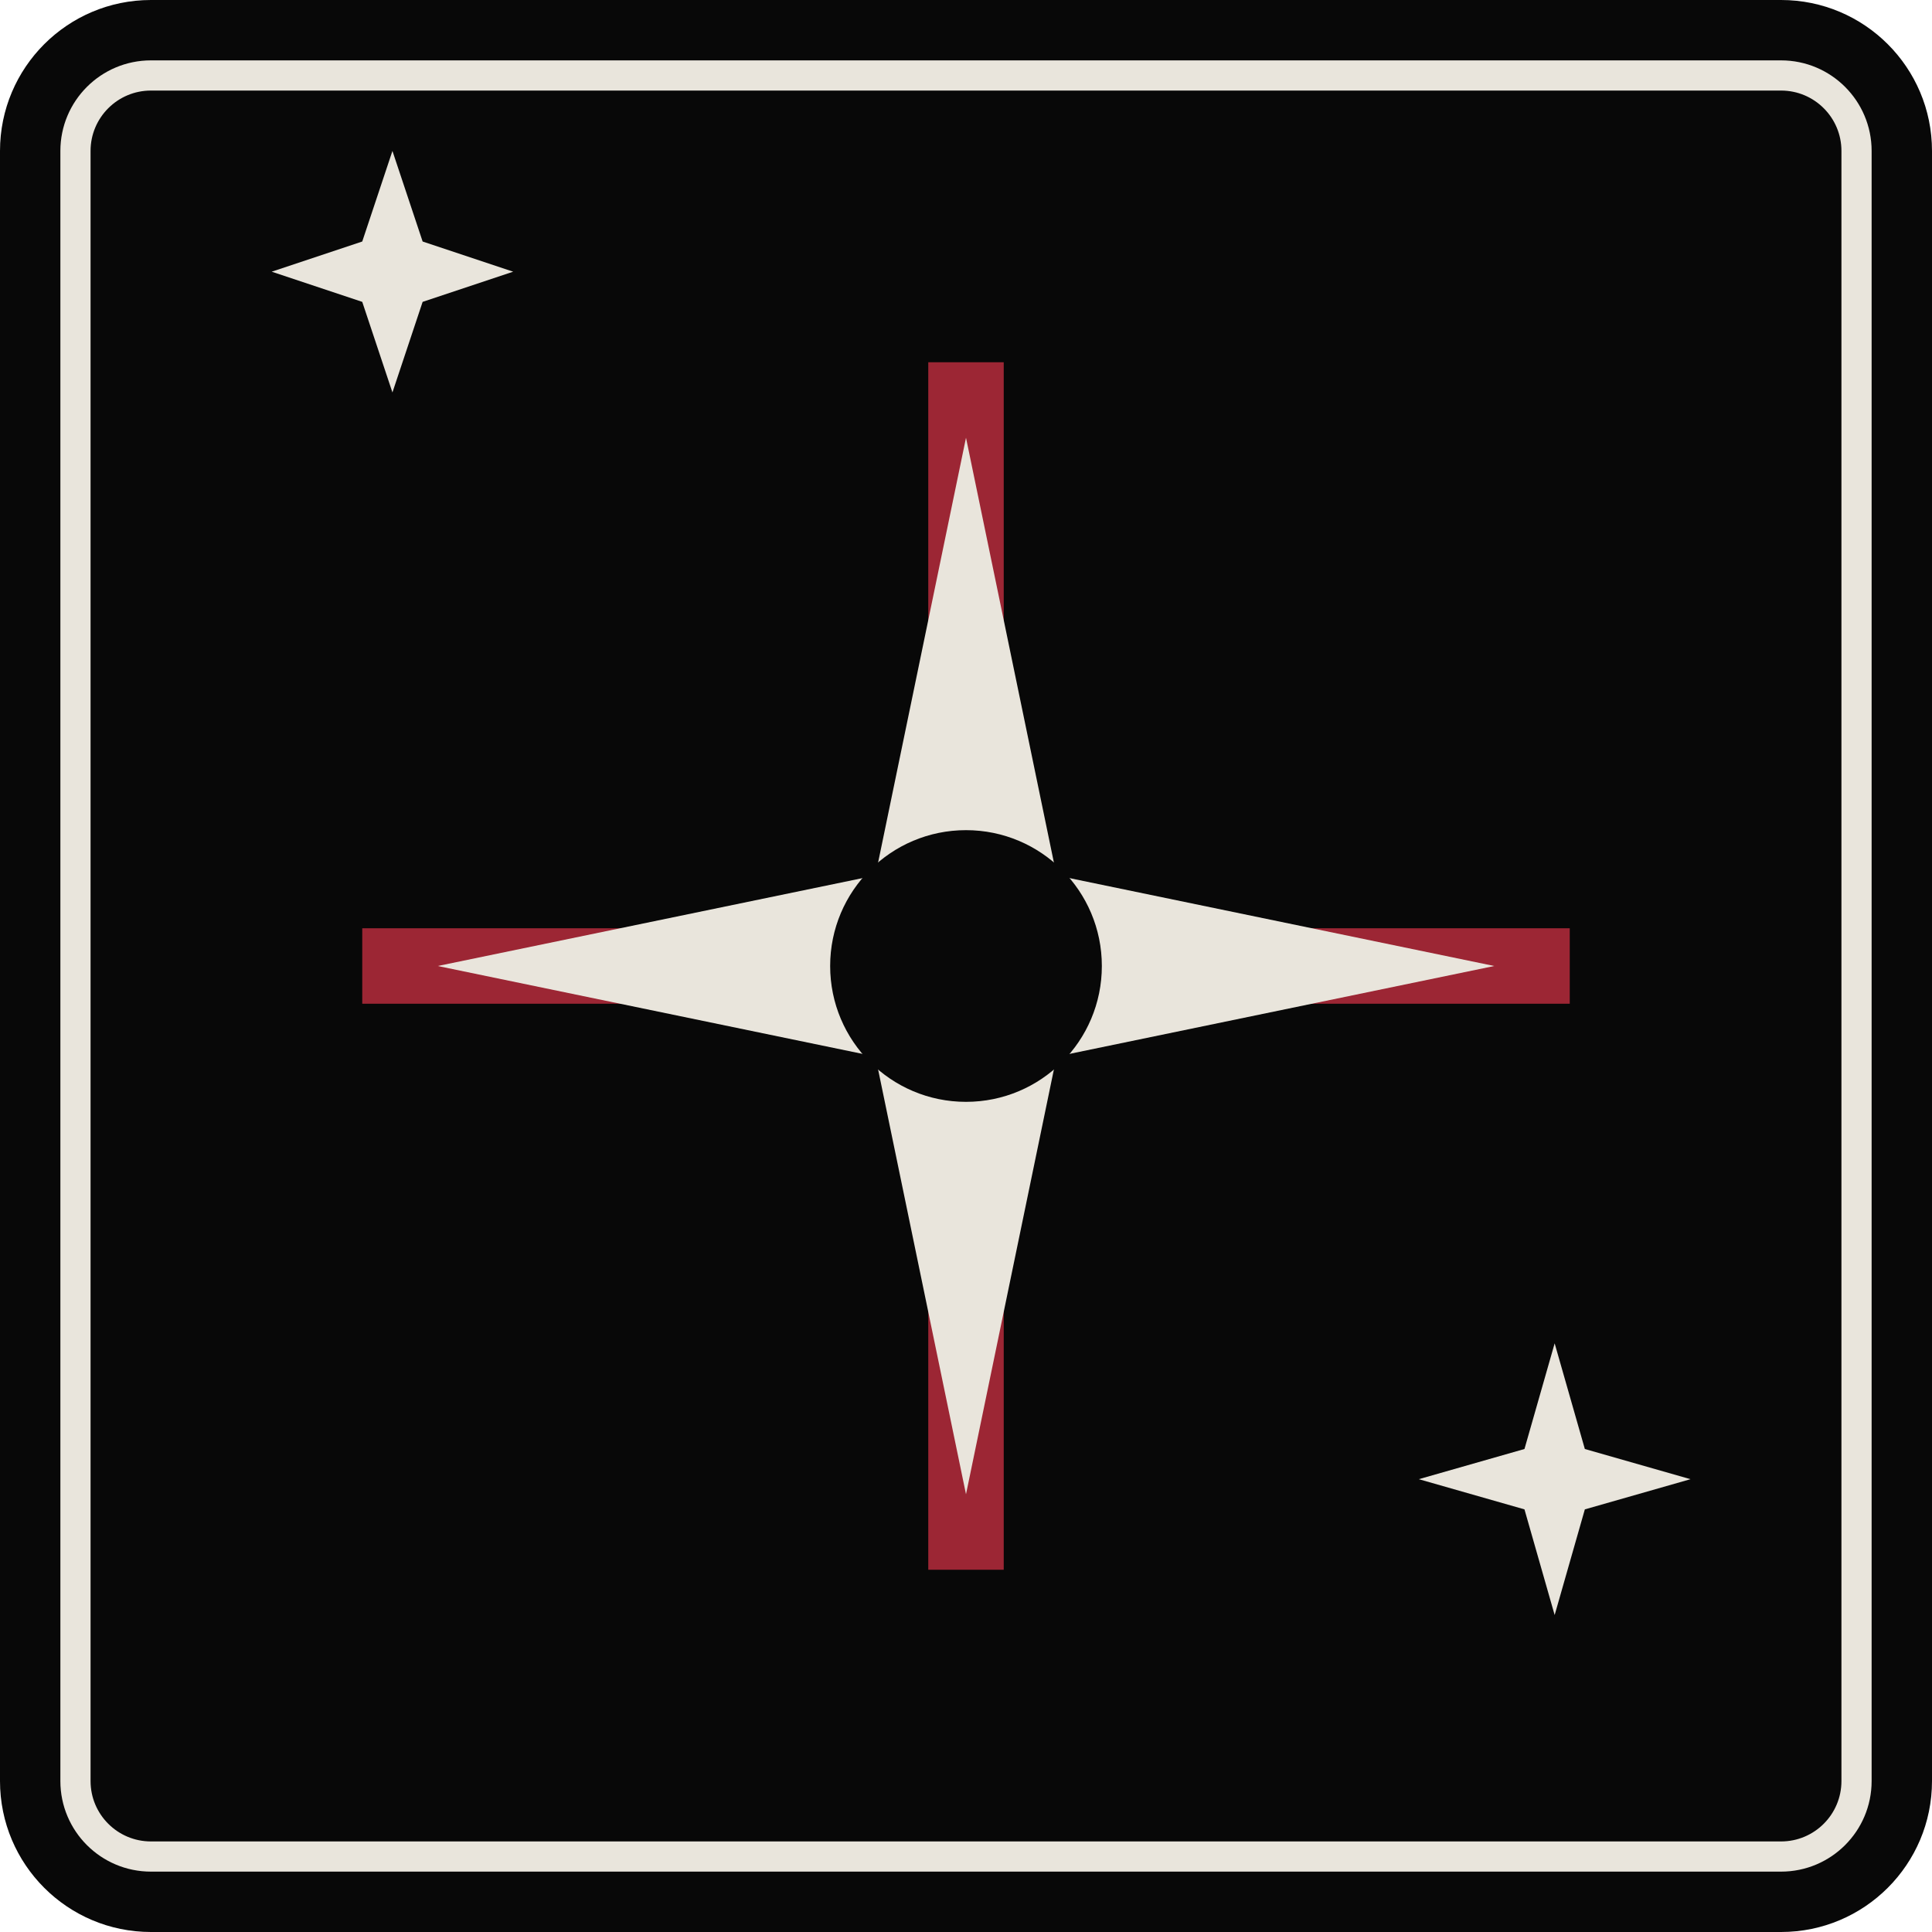
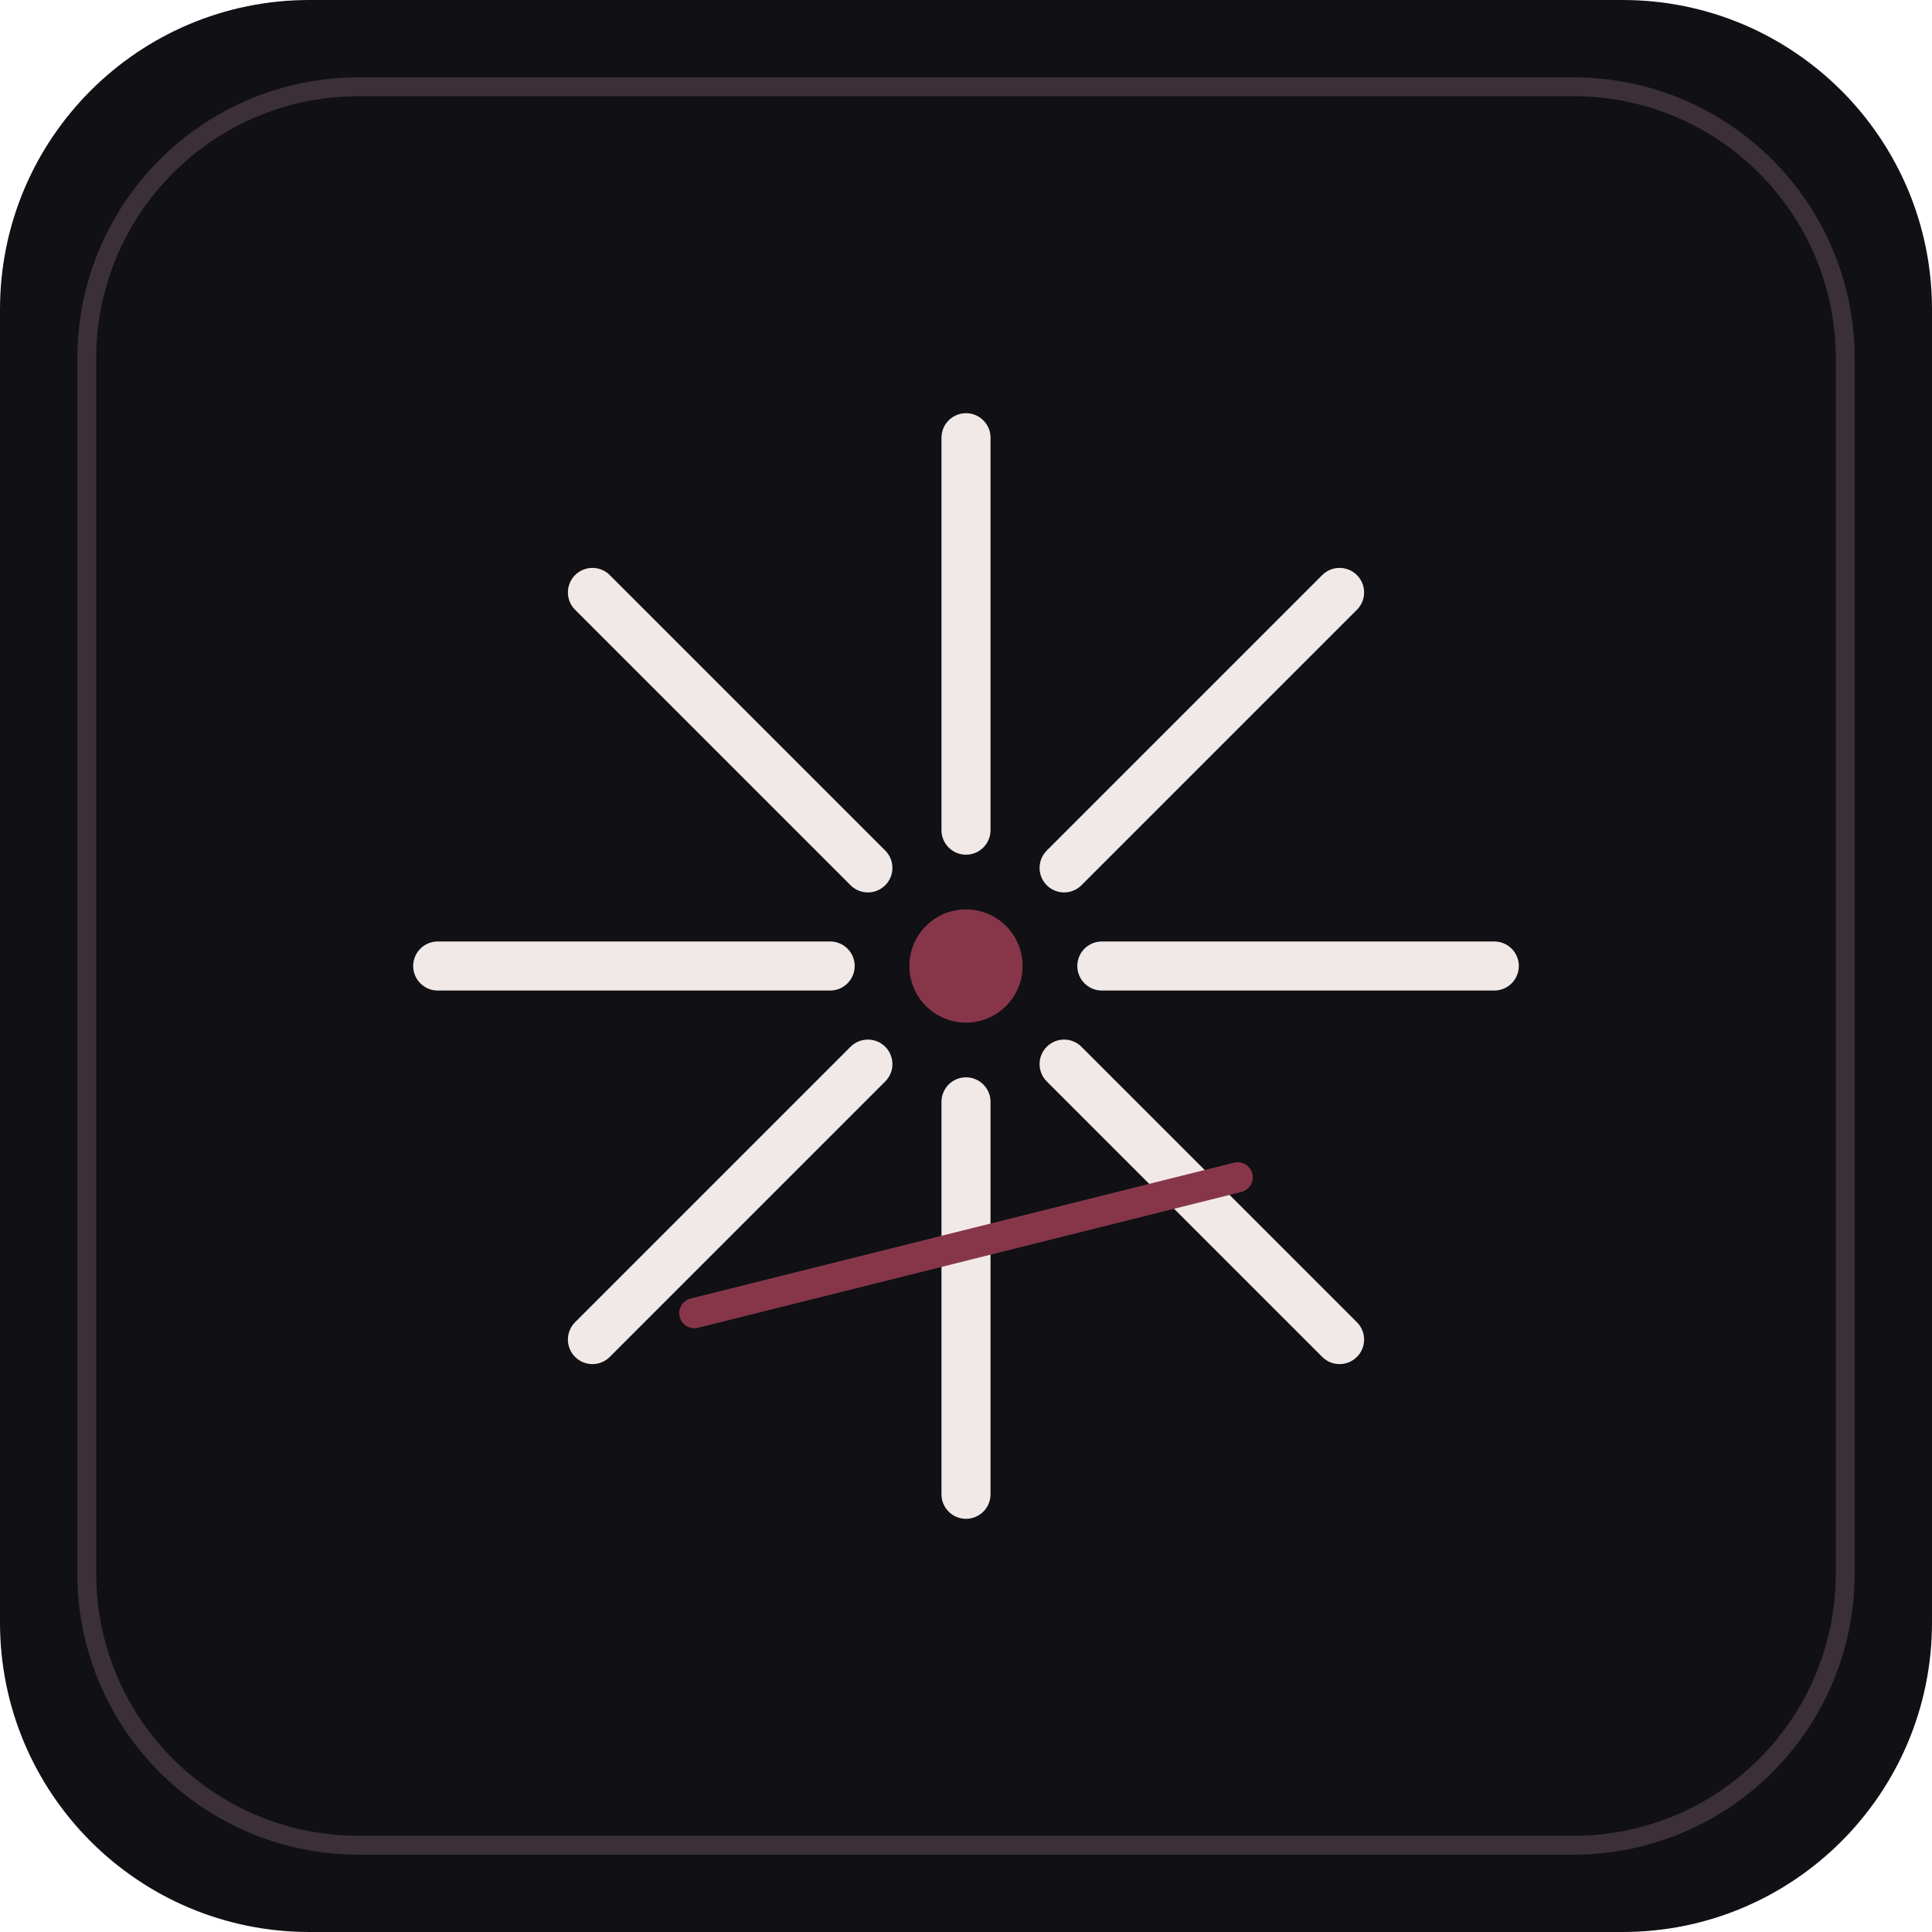
- <svg xmlns="http://www.w3.org/2000/svg" viewBox="0 0 128 128">
-   <rect width="128" height="128" rx="10" fill="#080808" />
-   <rect x="5" y="5" width="118" height="118" rx="5" fill="none" stroke="#e9e5dc" stroke-width="2" />
-   <path d="M64 24v80M24 64h80" stroke="#9c2634" stroke-width="5" />
-   <path d="M64 29 70 58 99 64 70 70 64 99 58 70 29 64 58 58Z" fill="#e9e5dc" />
-   <circle cx="64" cy="64" r="9" fill="#080808" />
-   <path d="M18 18l6 2 2 6 2-6 6-2-6-2-2-6-2 6zM94 98l7 2 2 7 2-7 7-2-7-2-2-7-2 7z" fill="#e9e5dc" />
+ <svg xmlns="http://www.w3.org/2000/svg" viewBox="0 0 512 512">
+   <rect width="512" height="512" rx="82" fill="#111014" />
+   <rect x="23" y="23" width="466" height="466" rx="72" fill="none" stroke="#3b3036" stroke-width="5" />
+   <g stroke="#f1e9e8" stroke-width="13" stroke-linecap="round">
+     <path d="M256 116V220 M256 292V396 M116 256H220 M292 256H396 M157 157L230 230 M282 282L355 355 M355 157L282 230 M230 282L157 355" />
+   </g>
+   <circle cx="256" cy="256" r="15" fill="#87364a" />
+   <path d="M184 348L328 312" stroke="#87364a" stroke-width="8" stroke-linecap="round" />
</svg>
